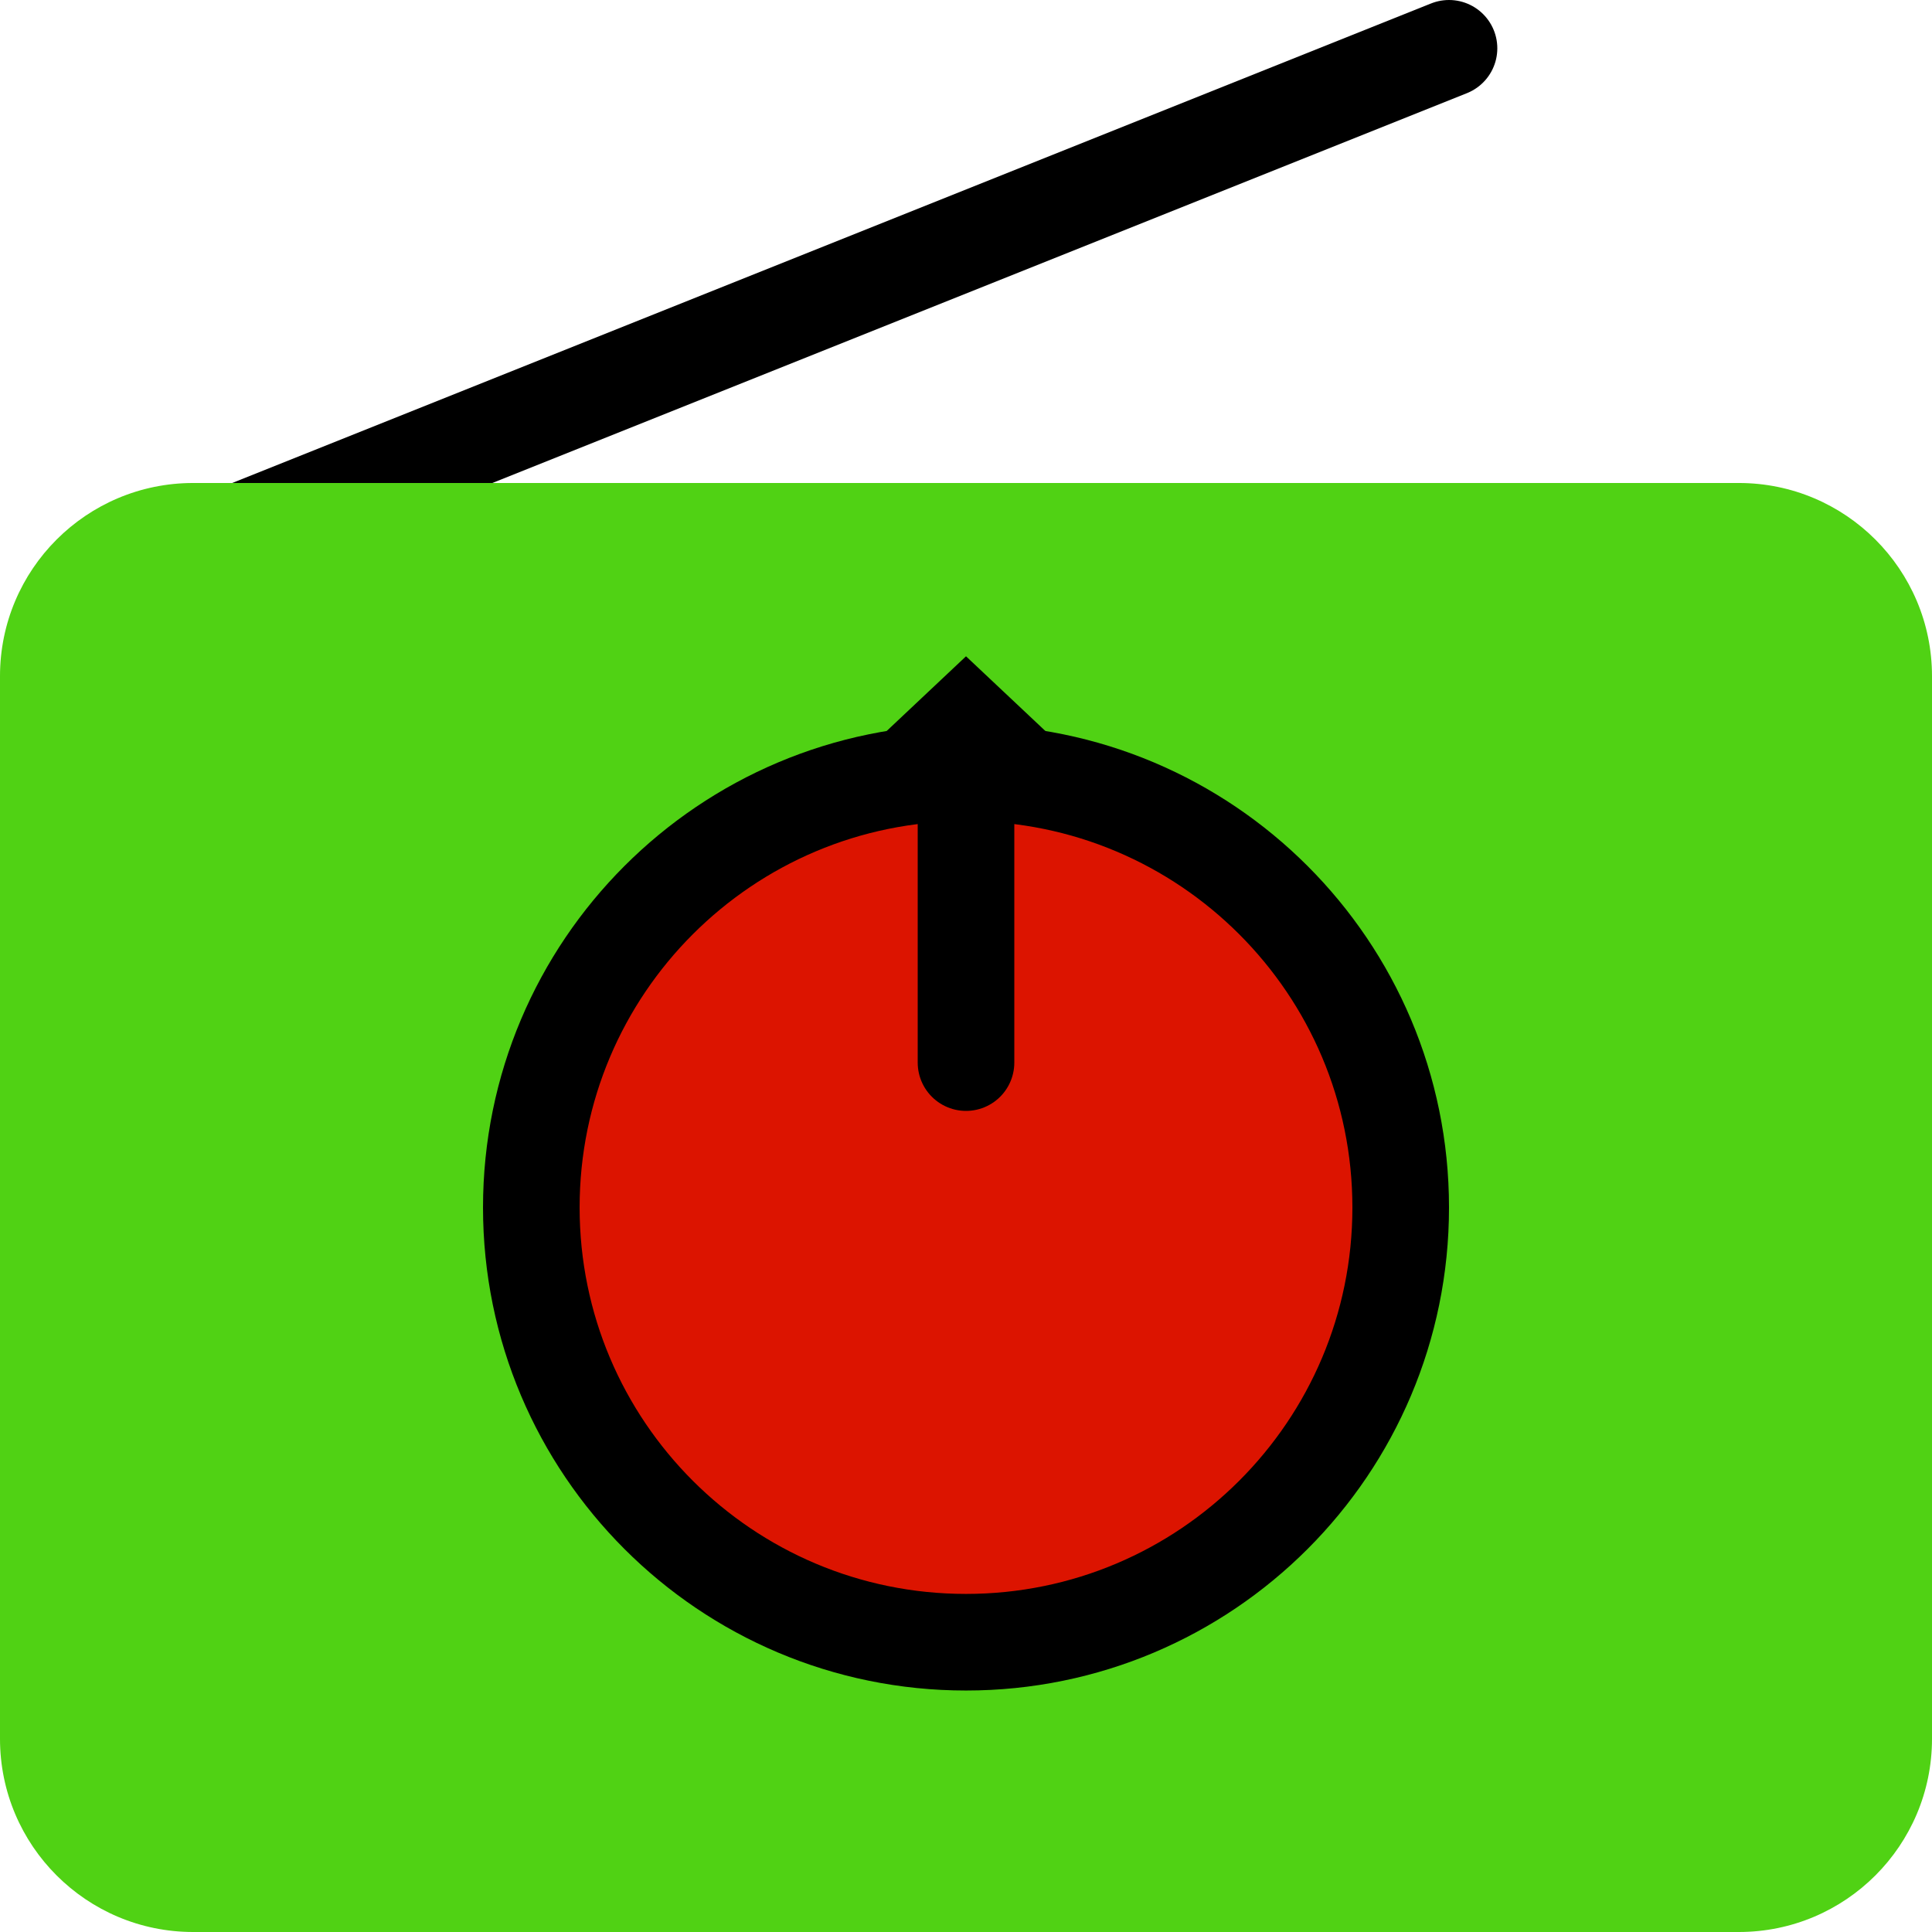
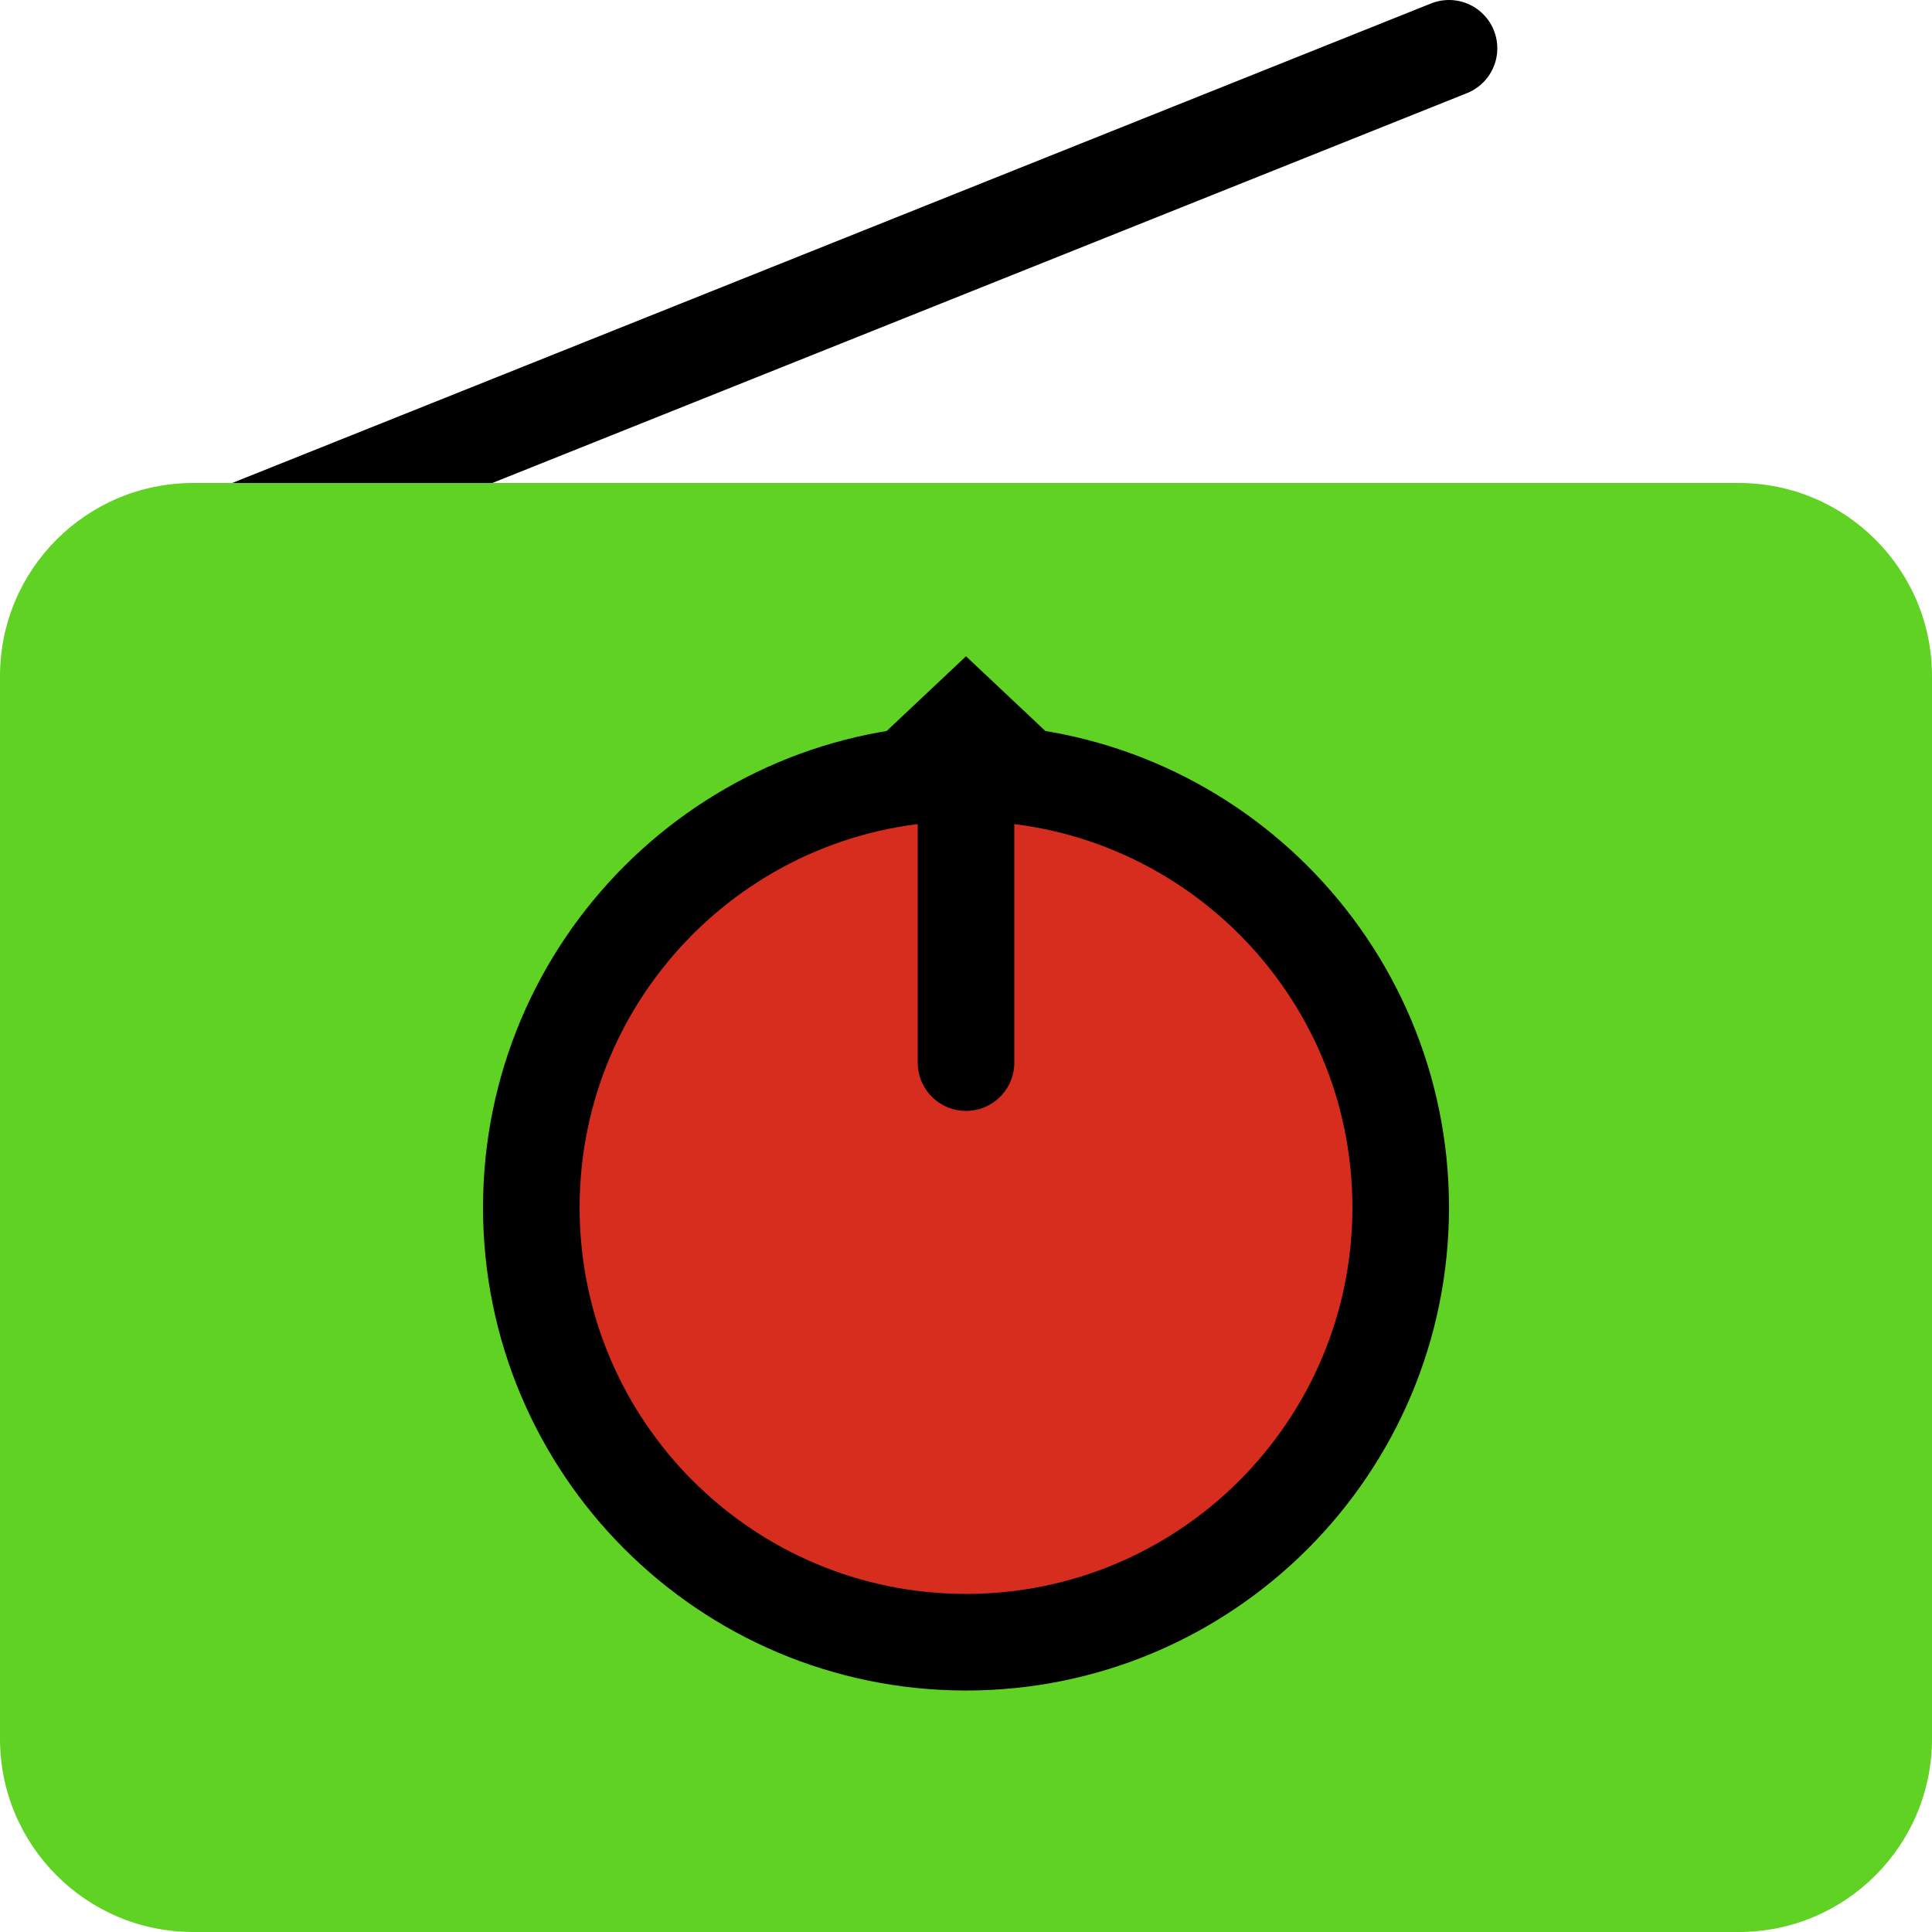
<svg xmlns="http://www.w3.org/2000/svg" width="400" height="400" viewBox="0 0 105.833 105.833" version="1.1" id="svg3151">
  <defs id="defs3148" />
  <g id="layer1">
    <path style="fill:#3cc80a;fill-opacity:1;stroke:#000000;stroke-width:5.292;stroke-linecap:round;stroke-linejoin:round;stroke-dasharray:none;stroke-opacity:1" d="M 13.229,29.104 79.375,2.646" id="path3977" />
-     <rect style="fill:#50d214;fill-opacity:1;stroke:none;stroke-width:1.323;stroke-linecap:round;stroke-linejoin:round;stroke-dasharray:none;stroke-opacity:1" id="rect3558" width="105.833" height="79.375" x="-1.9382326e-06" y="26.458" ry="10.583" />
-     <ellipse style="fill:#dc1400;fill-opacity:1;stroke:#000000;stroke-width:5.292;stroke-linecap:round;stroke-linejoin:round;stroke-dasharray:none;stroke-opacity:1" id="path11458" cx="52.917" cy="66.146" rx="23.812" ry="23.813" />
+     <rect style="fill:#5fd223;fill-opacity:1;stroke:none;stroke-width:1.323;stroke-linecap:round;stroke-linejoin:round;stroke-dasharray:none;stroke-opacity:1" id="rect3558" width="105.833" height="79.375" x="-1.9382326e-06" y="26.458" ry="10.583" />
+     <ellipse style="fill:#d72d1e;fill-opacity:1;stroke:#000000;stroke-width:5.292;stroke-linecap:round;stroke-linejoin:round;stroke-dasharray:none;stroke-opacity:1" id="path11458" cx="52.917" cy="66.146" rx="23.812" ry="23.813" />
    <path style="fill:#000000;fill-opacity:1;stroke:#000000;stroke-width:5.292;stroke-linecap:round;stroke-linejoin:round;stroke-dasharray:none;stroke-opacity:1" d="m 52.917,42.333 v 15.875" id="path23758" />
    <path style="fill:#000000;fill-opacity:1;stroke:none;stroke-width:0.529;stroke-linecap:round;stroke-linejoin:round;stroke-dasharray:none;stroke-opacity:1" id="path1003" d="m 52.917,31.206 5.054,8.753 -10.107,-2e-6 z" transform="matrix(1.570655,0,0,0.8536811,-30.19714,9.31113)" />
  </g>
</svg>
